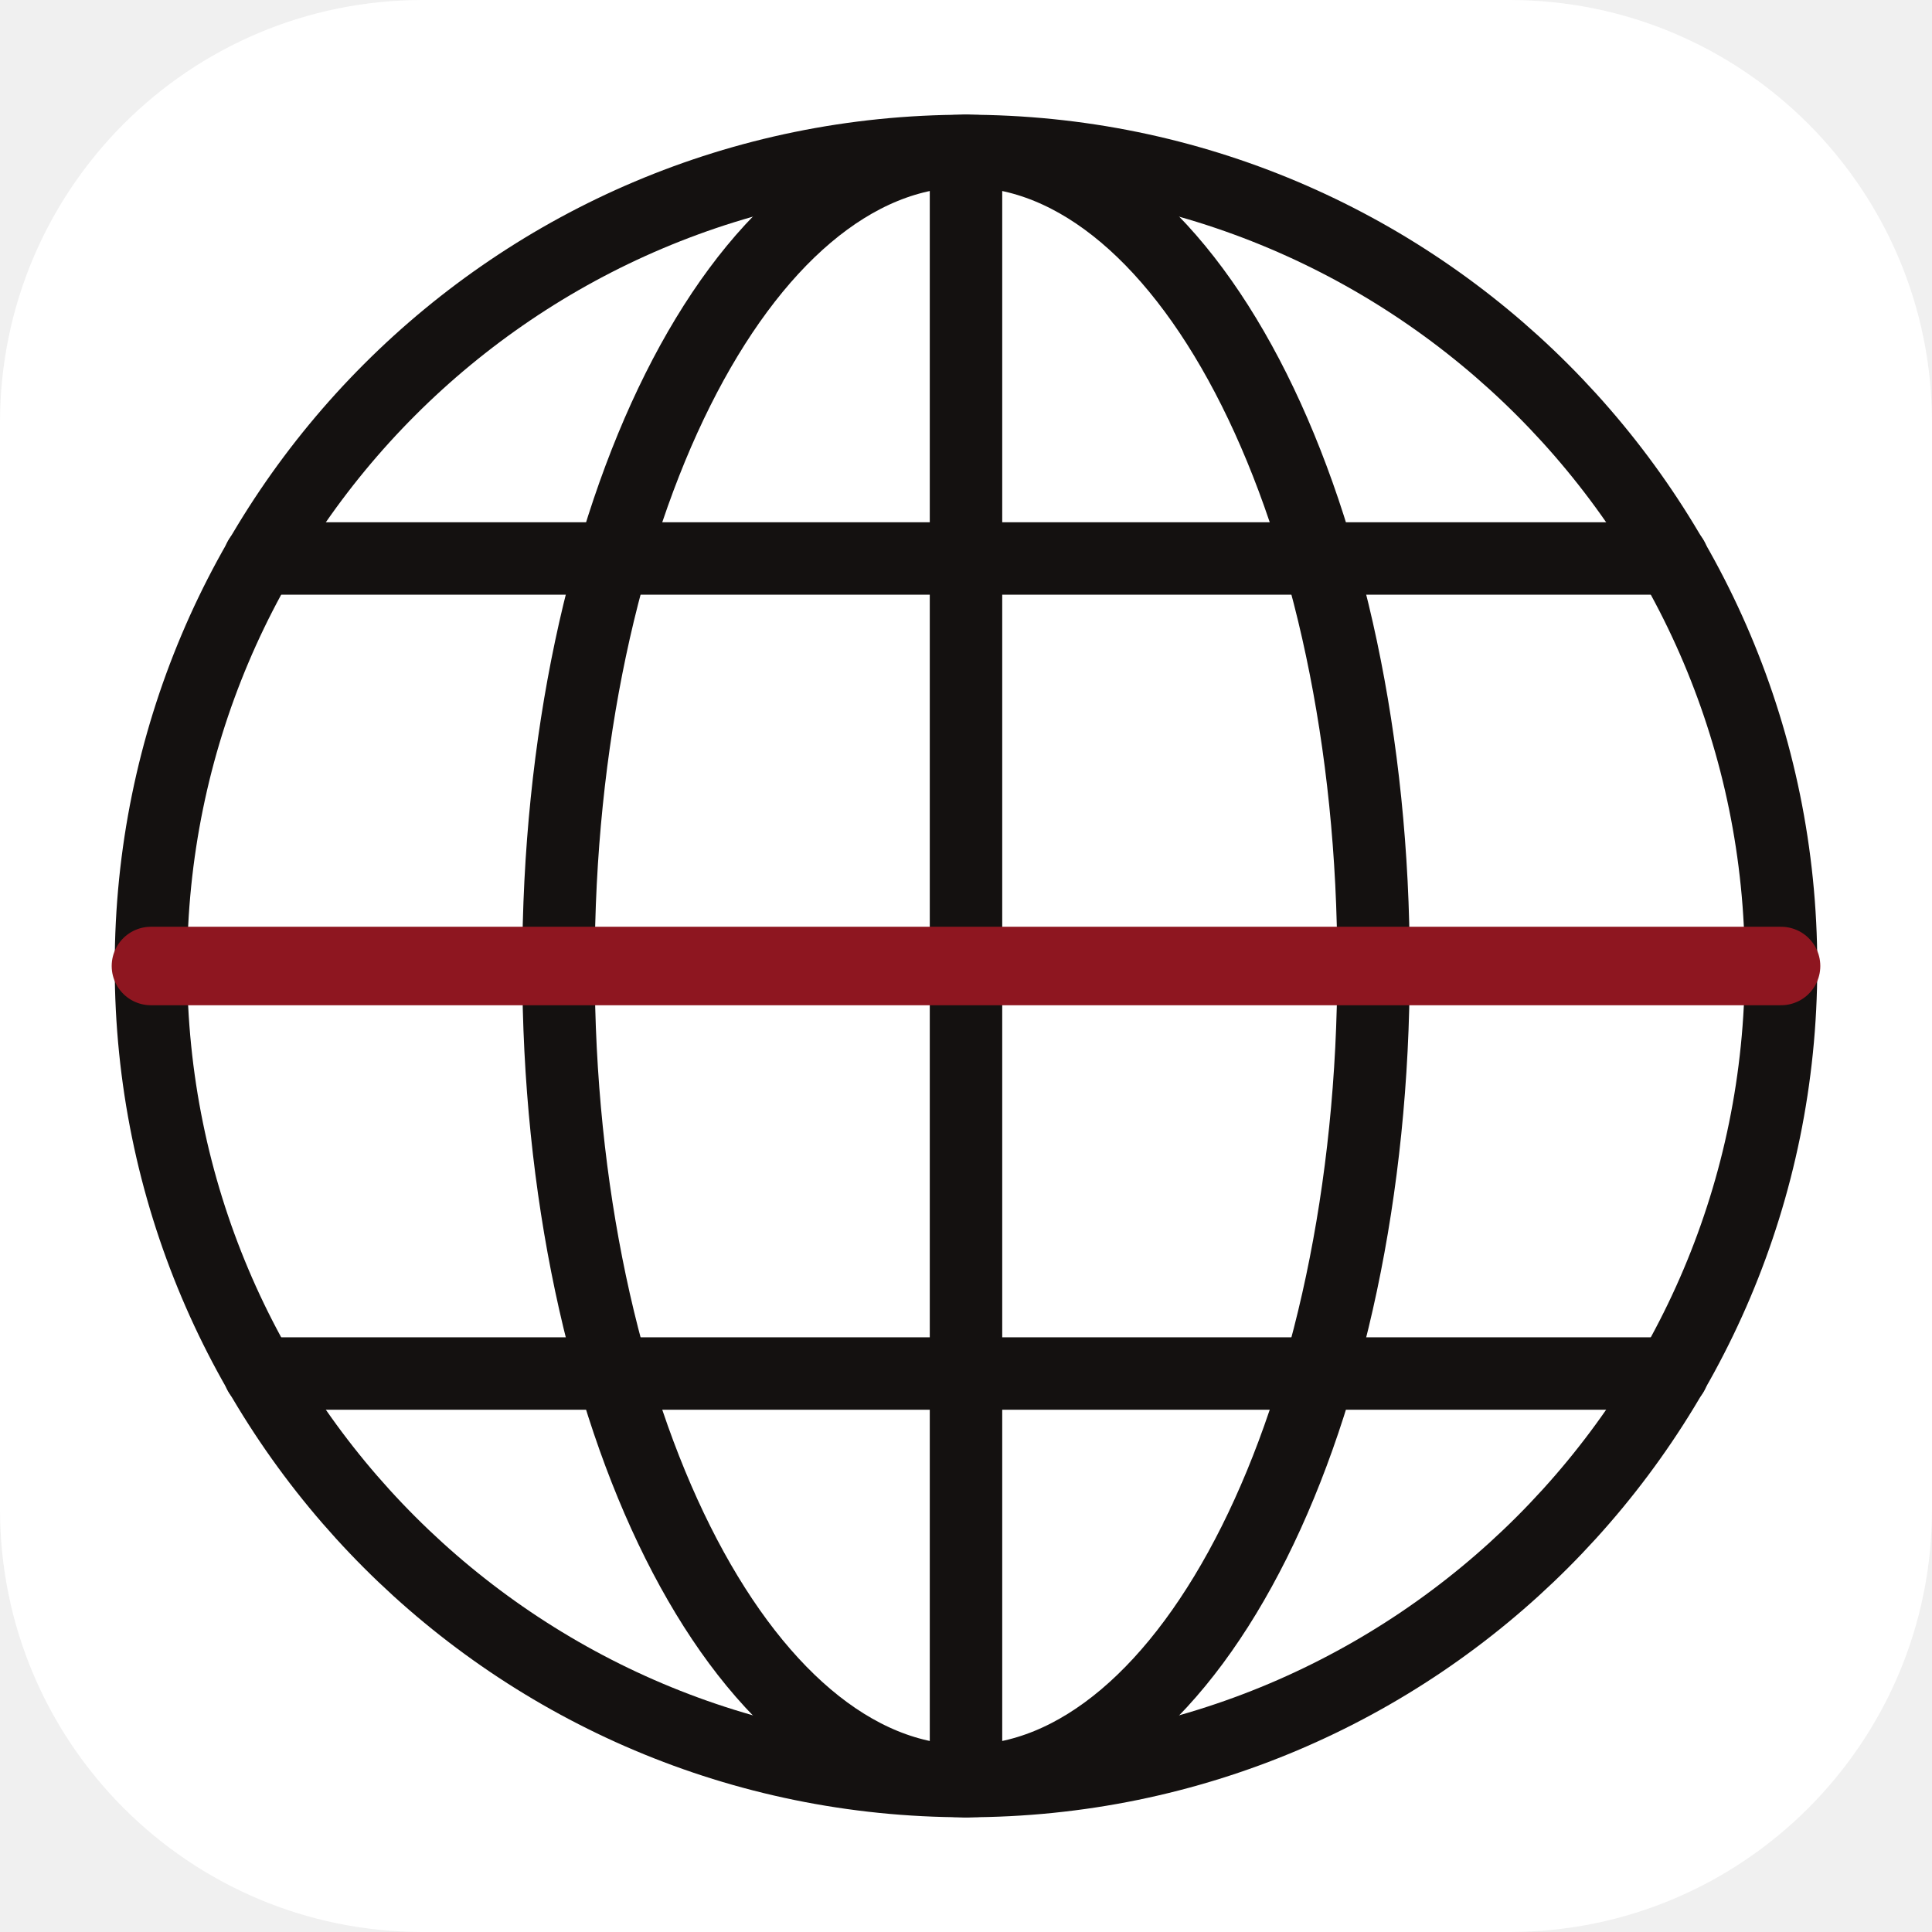
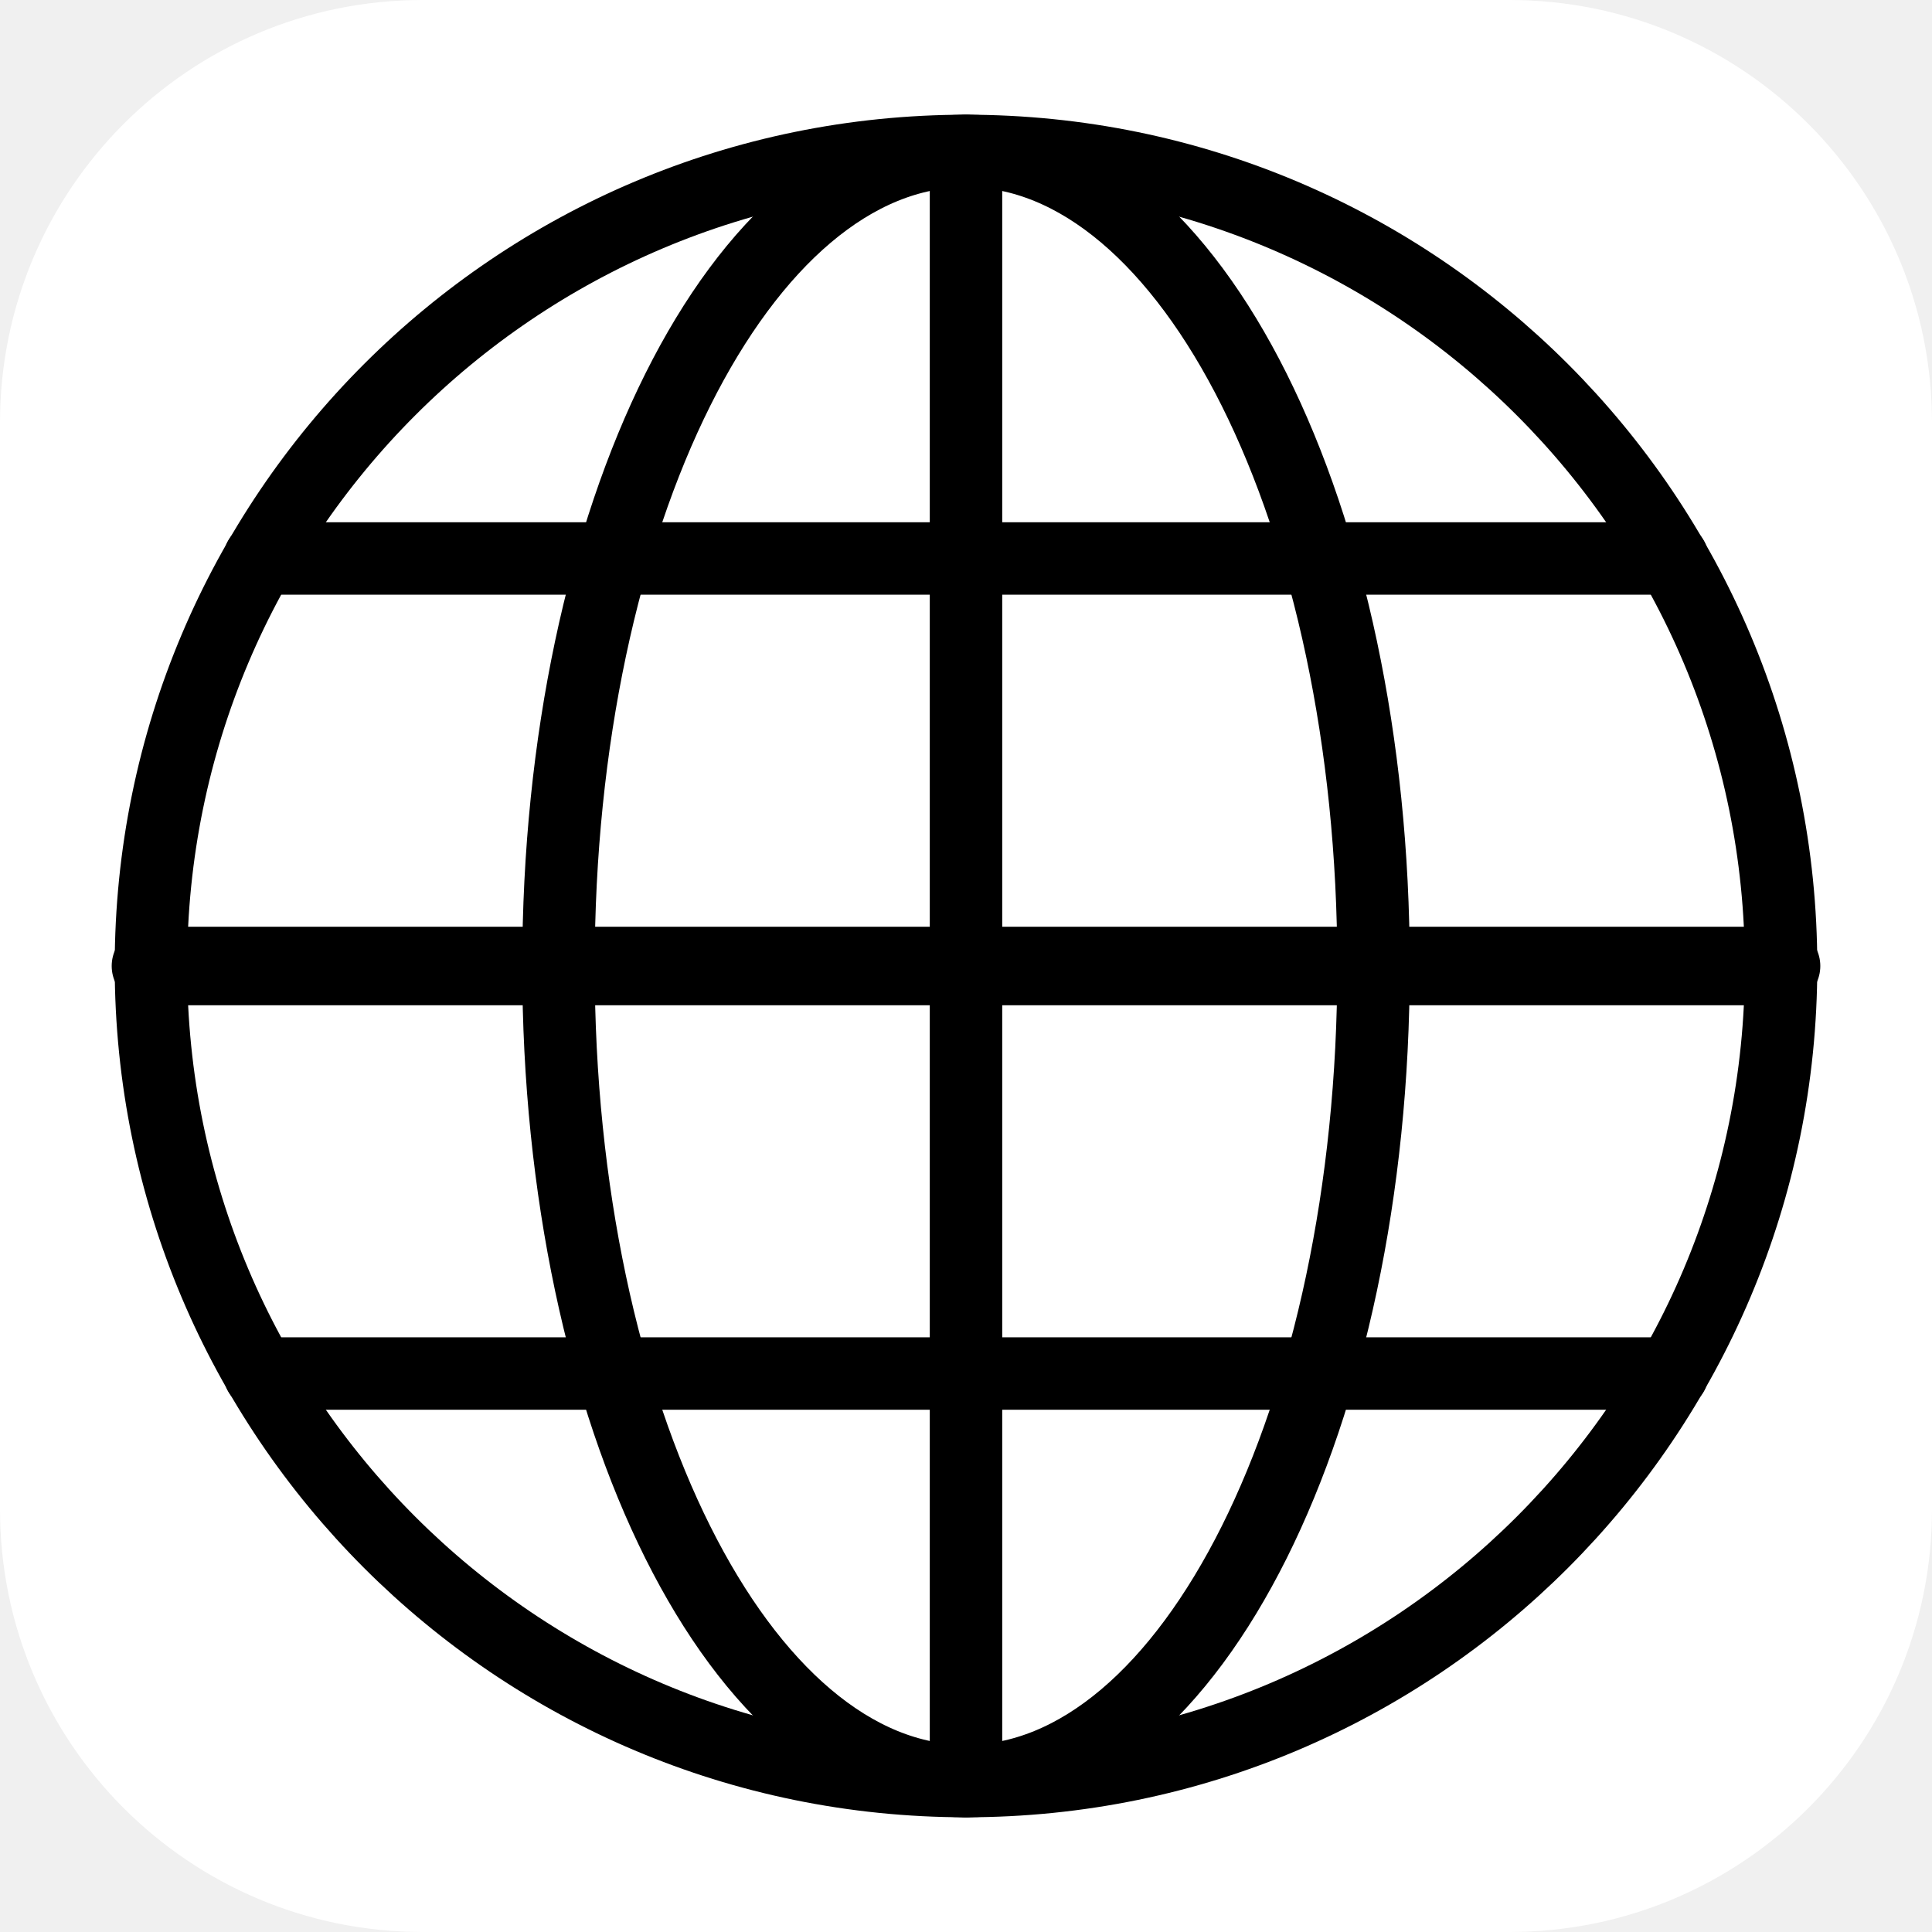
<svg xmlns="http://www.w3.org/2000/svg" viewBox="0 0 64 64">
  <rect width="64" height="64" rx="14" fill="#FFFFFF" />
-   <g fill="none" stroke="#141110" stroke-width="2.4" stroke-linecap="round">
+   <g fill="none" stroke="#000000" stroke-width="2.4" stroke-linecap="round">
    <circle cx="32" cy="32" r="27" />
    <path d="M32 5 V59" />
    <ellipse cx="32" cy="32" rx="13.5" ry="27" />
    <path d="M8.6 18.5 H55.4" />
    <path d="M8.6 45.5 H55.4" />
  </g>
-   <path d="M5 32 H59" fill="none" stroke="#8E1620" stroke-width="2.6" stroke-linecap="round" />
+   <path d="M5 32 H59" fill="none" stroke="#000000" stroke-width="2.6" stroke-linecap="round" />
</svg>
